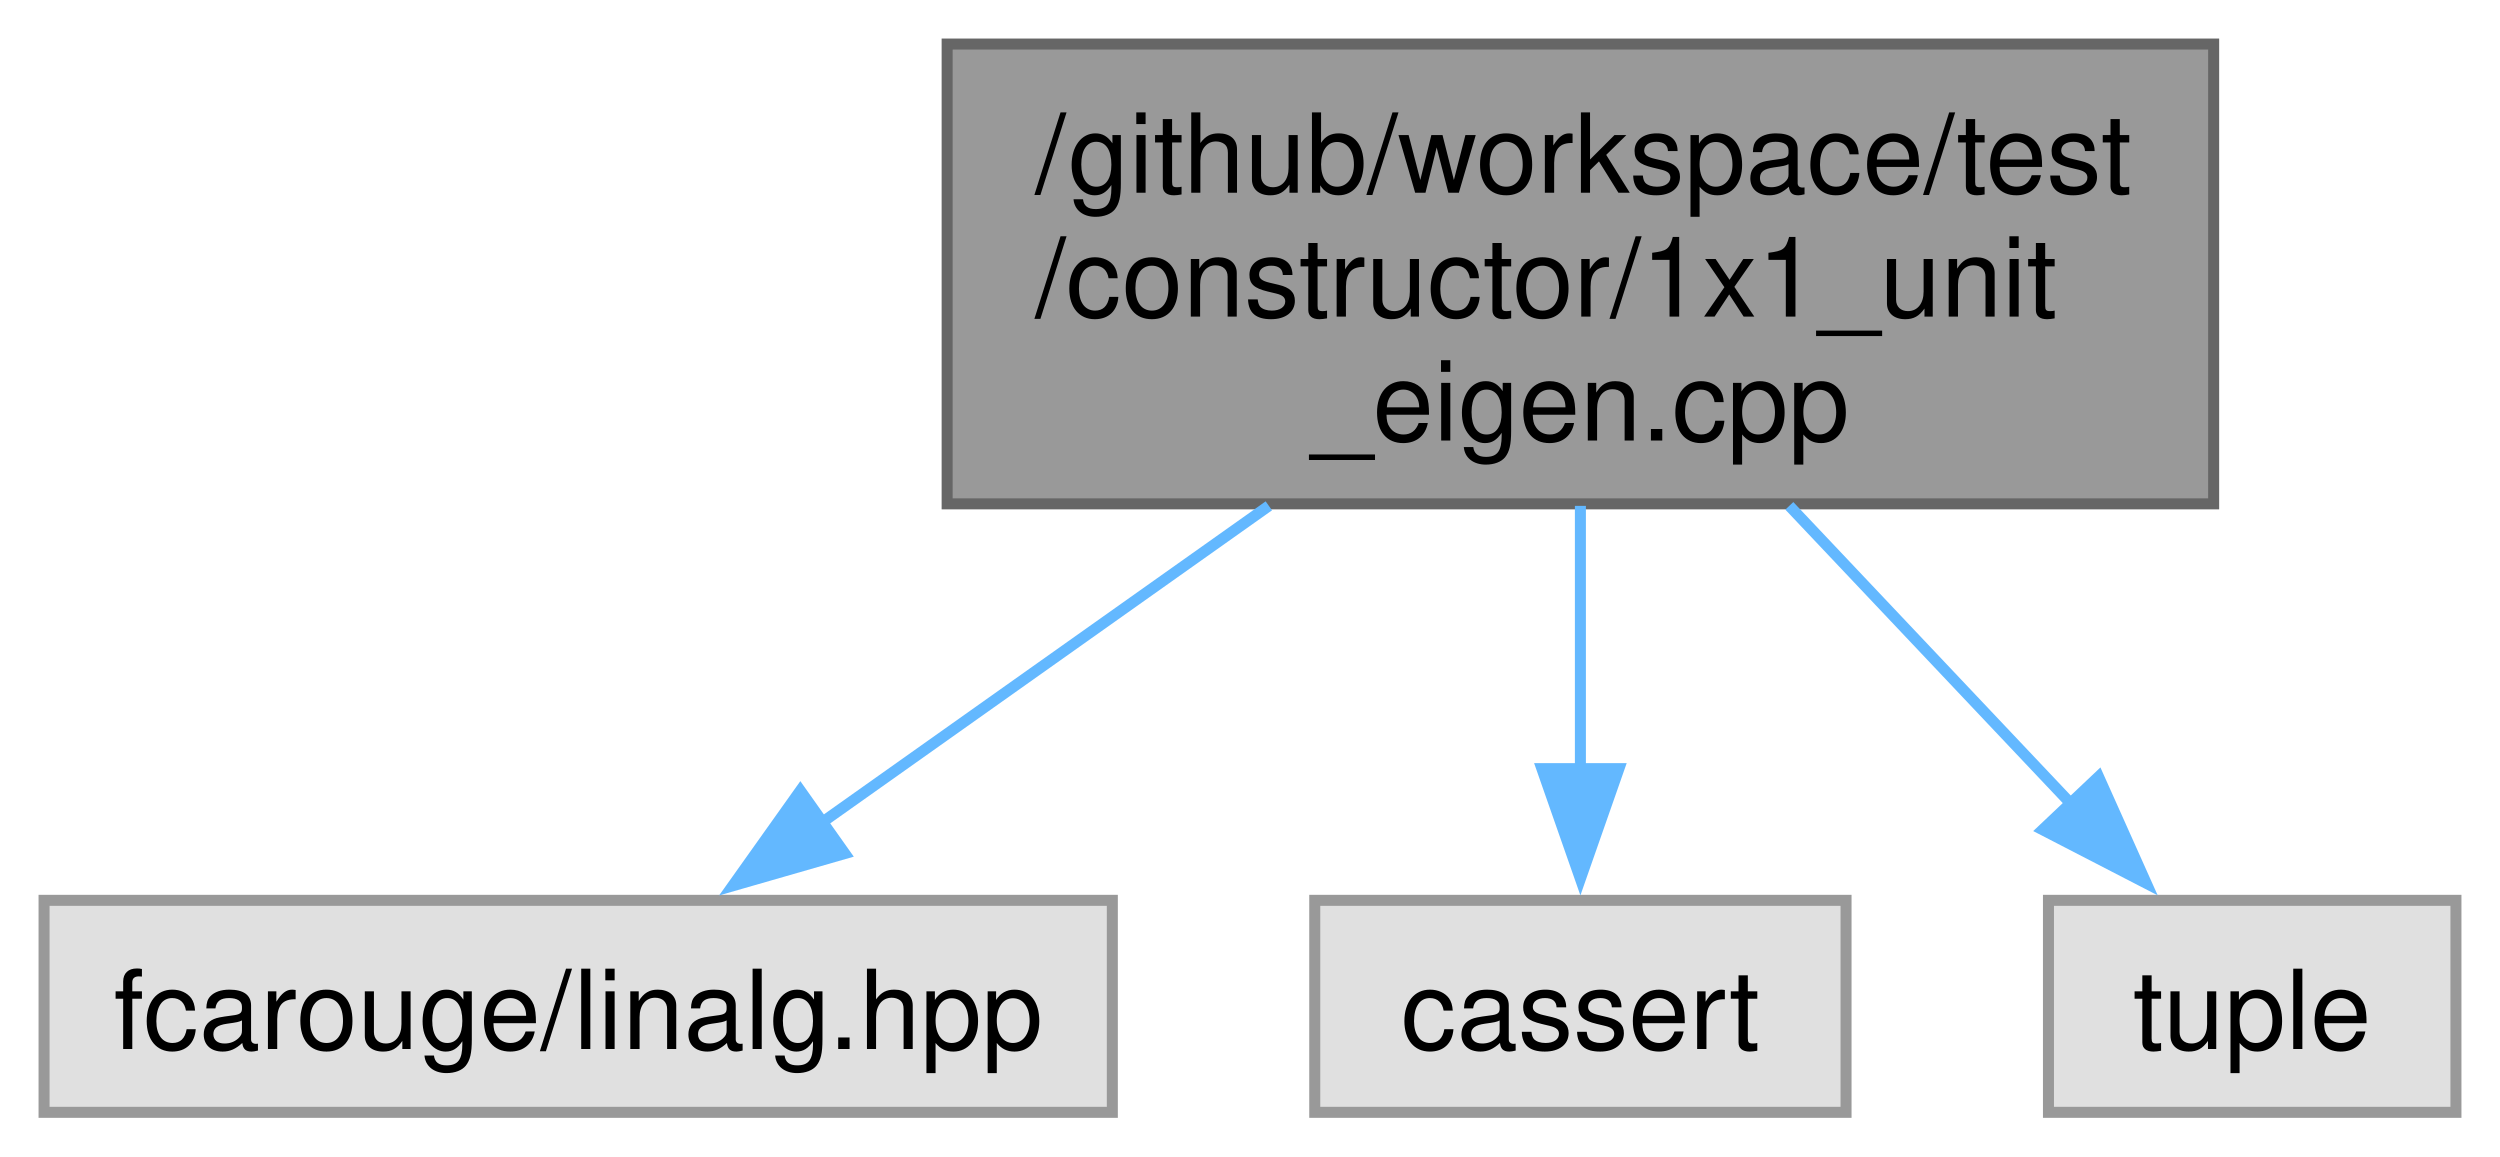
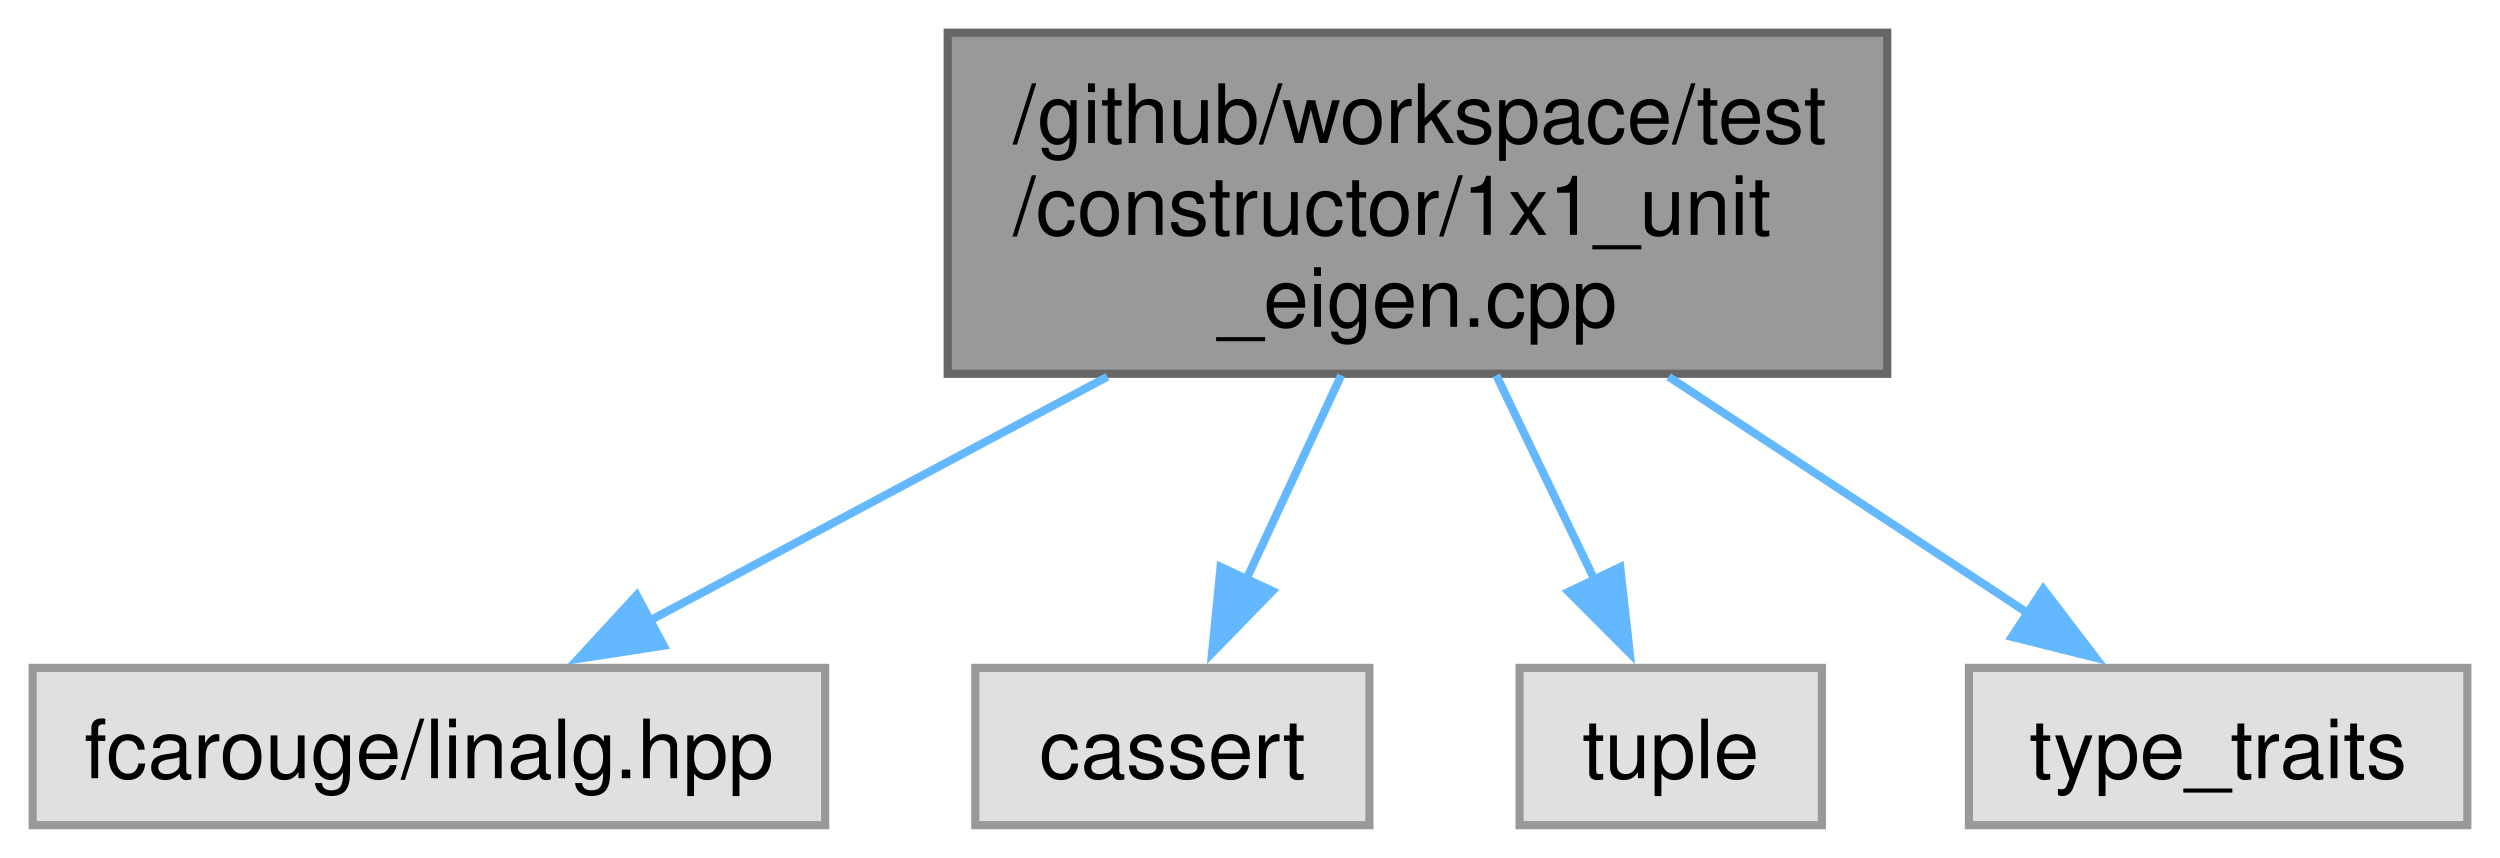
- <svg xmlns="http://www.w3.org/2000/svg" xmlns:xlink="http://www.w3.org/1999/xlink" width="227pt" height="105pt" viewBox="0.00 0.00 227.00 105.00">
+ <svg xmlns="http://www.w3.org/2000/svg" xmlns:xlink="http://www.w3.org/1999/xlink" width="306pt" height="105pt" viewBox="0.00 0.00 306.00 105.00">
  <g id="graph0" class="graph" transform="scale(1 1) rotate(0) translate(4 101)">
    <g id="Node000001" class="node">
      <g id="a_Node000001">
        <a xlink:title=" ">
-           <polygon fill="#999999" stroke="#666666" points="197,-97 82,-97 82,-55.25 197,-55.25 197,-97" />
-           <text text-anchor="start" x="90" y="-83.5" font-family="Helvetica,sans-Serif" font-size="10.00">/github/workspace/test</text>
-           <text text-anchor="start" x="90" y="-72.25" font-family="Helvetica,sans-Serif" font-size="10.00">/constructor/1x1_unit</text>
-           <text text-anchor="middle" x="139.5" y="-61" font-family="Helvetica,sans-Serif" font-size="10.00">_eigen.cpp</text>
+           <polygon fill="#999999" stroke="#666666" points="227,-97 112,-97 112,-55.25 227,-55.25 227,-97" />
+           <text text-anchor="start" x="120" y="-83.5" font-family="Helvetica,sans-Serif" font-size="10.00">/github/workspace/test</text>
+           <text text-anchor="start" x="120" y="-72.25" font-family="Helvetica,sans-Serif" font-size="10.00">/constructor/1x1_unit</text>
+           <text text-anchor="middle" x="169.5" y="-61" font-family="Helvetica,sans-Serif" font-size="10.00">_eigen.cpp</text>
        </a>
      </g>
    </g>
    <g id="Node000002" class="node">
      <g id="a_Node000002">
        <a xlink:title=" ">
          <polygon fill="#e0e0e0" stroke="#999999" points="97,-19.25 0,-19.25 0,0 97,0 97,-19.25" />
          <text text-anchor="middle" x="48.5" y="-5.75" font-family="Helvetica,sans-Serif" font-size="10.00">fcarouge/linalg.hpp</text>
        </a>
      </g>
    </g>
    <g id="edge1_Node000001_Node000002" class="edge">
      <g id="a_edge1_Node000001_Node000002">
        <a xlink:title=" ">
-           <path fill="none" stroke="#63b8ff" d="M111.21,-55.07C98.03,-45.73 82.6,-34.8 70.34,-26.11" />
-           <polygon fill="#63b8ff" stroke="#63b8ff" points="72.71,-23.5 62.53,-20.57 68.67,-29.21 72.71,-23.5" />
+           <path fill="none" stroke="#63b8ff" d="M131.55,-54.89C113.35,-45.2 91.99,-33.81 75.48,-25.01" />
+           <polygon fill="#63b8ff" stroke="#63b8ff" points="77.23,-21.97 66.76,-20.36 73.93,-28.15 77.23,-21.97" />
        </a>
      </g>
    </g>
    <g id="Node000003" class="node">
      <g id="a_Node000003">
        <a xlink:title=" ">
          <polygon fill="#e0e0e0" stroke="#999999" points="163.62,-19.25 115.38,-19.25 115.38,0 163.62,0 163.62,-19.25" />
          <text text-anchor="middle" x="139.5" y="-5.75" font-family="Helvetica,sans-Serif" font-size="10.00">cassert</text>
        </a>
      </g>
    </g>
    <g id="edge2_Node000001_Node000003" class="edge">
      <g id="a_edge2_Node000001_Node000003">
        <a xlink:title=" ">
-           <path fill="none" stroke="#63b8ff" d="M139.5,-55.07C139.5,-47.4 139.5,-38.64 139.5,-30.95" />
-           <polygon fill="#63b8ff" stroke="#63b8ff" points="143,-31.21 139.5,-21.21 136,-31.21 143,-31.21" />
+           <path fill="none" stroke="#63b8ff" d="M160.17,-55.07C156.47,-47.12 152.24,-38.01 148.56,-30.11" />
+           <polygon fill="#63b8ff" stroke="#63b8ff" points="151.75,-28.66 144.36,-21.07 145.4,-31.61 151.75,-28.66" />
        </a>
      </g>
    </g>
    <g id="Node000004" class="node">
      <g id="a_Node000004">
        <a xlink:title=" ">
          <polygon fill="#e0e0e0" stroke="#999999" points="219,-19.25 182,-19.25 182,0 219,0 219,-19.25" />
          <text text-anchor="middle" x="200.5" y="-5.75" font-family="Helvetica,sans-Serif" font-size="10.00">tuple</text>
        </a>
      </g>
    </g>
    <g id="edge3_Node000001_Node000004" class="edge">
      <g id="a_edge3_Node000001_Node000004">
        <a xlink:title=" ">
-           <path fill="none" stroke="#63b8ff" d="M158.47,-55.07C166.69,-46.38 176.21,-36.3 184.12,-27.94" />
-           <polygon fill="#63b8ff" stroke="#63b8ff" points="186.55,-30.47 190.88,-20.8 181.47,-25.66 186.55,-30.47" />
+           <path fill="none" stroke="#63b8ff" d="M179.14,-55.07C183,-47.03 187.44,-37.8 191.27,-29.84" />
+           <polygon fill="#63b8ff" stroke="#63b8ff" points="194.31,-31.59 195.48,-21.06 188,-28.56 194.31,-31.59" />
+         </a>
+       </g>
+     </g>
+     <g id="Node000005" class="node">
+       <g id="a_Node000005">
+         <a xlink:title=" ">
+           <polygon fill="#e0e0e0" stroke="#999999" points="298,-19.25 237,-19.25 237,0 298,0 298,-19.25" />
+           <text text-anchor="middle" x="267.5" y="-5.75" font-family="Helvetica,sans-Serif" font-size="10.00">type_traits</text>
+         </a>
+       </g>
+     </g>
+     <g id="edge4_Node000001_Node000005" class="edge">
+       <g id="a_edge4_Node000001_Node000005">
+         <a xlink:title=" ">
+           <path fill="none" stroke="#63b8ff" d="M200.24,-54.89C214.55,-45.47 231.29,-34.46 244.49,-25.77" />
+           <polygon fill="#63b8ff" stroke="#63b8ff" points="246.1,-28.9 252.53,-20.48 242.25,-23.05 246.1,-28.9" />
        </a>
      </g>
    </g>
  </g>
</svg>
